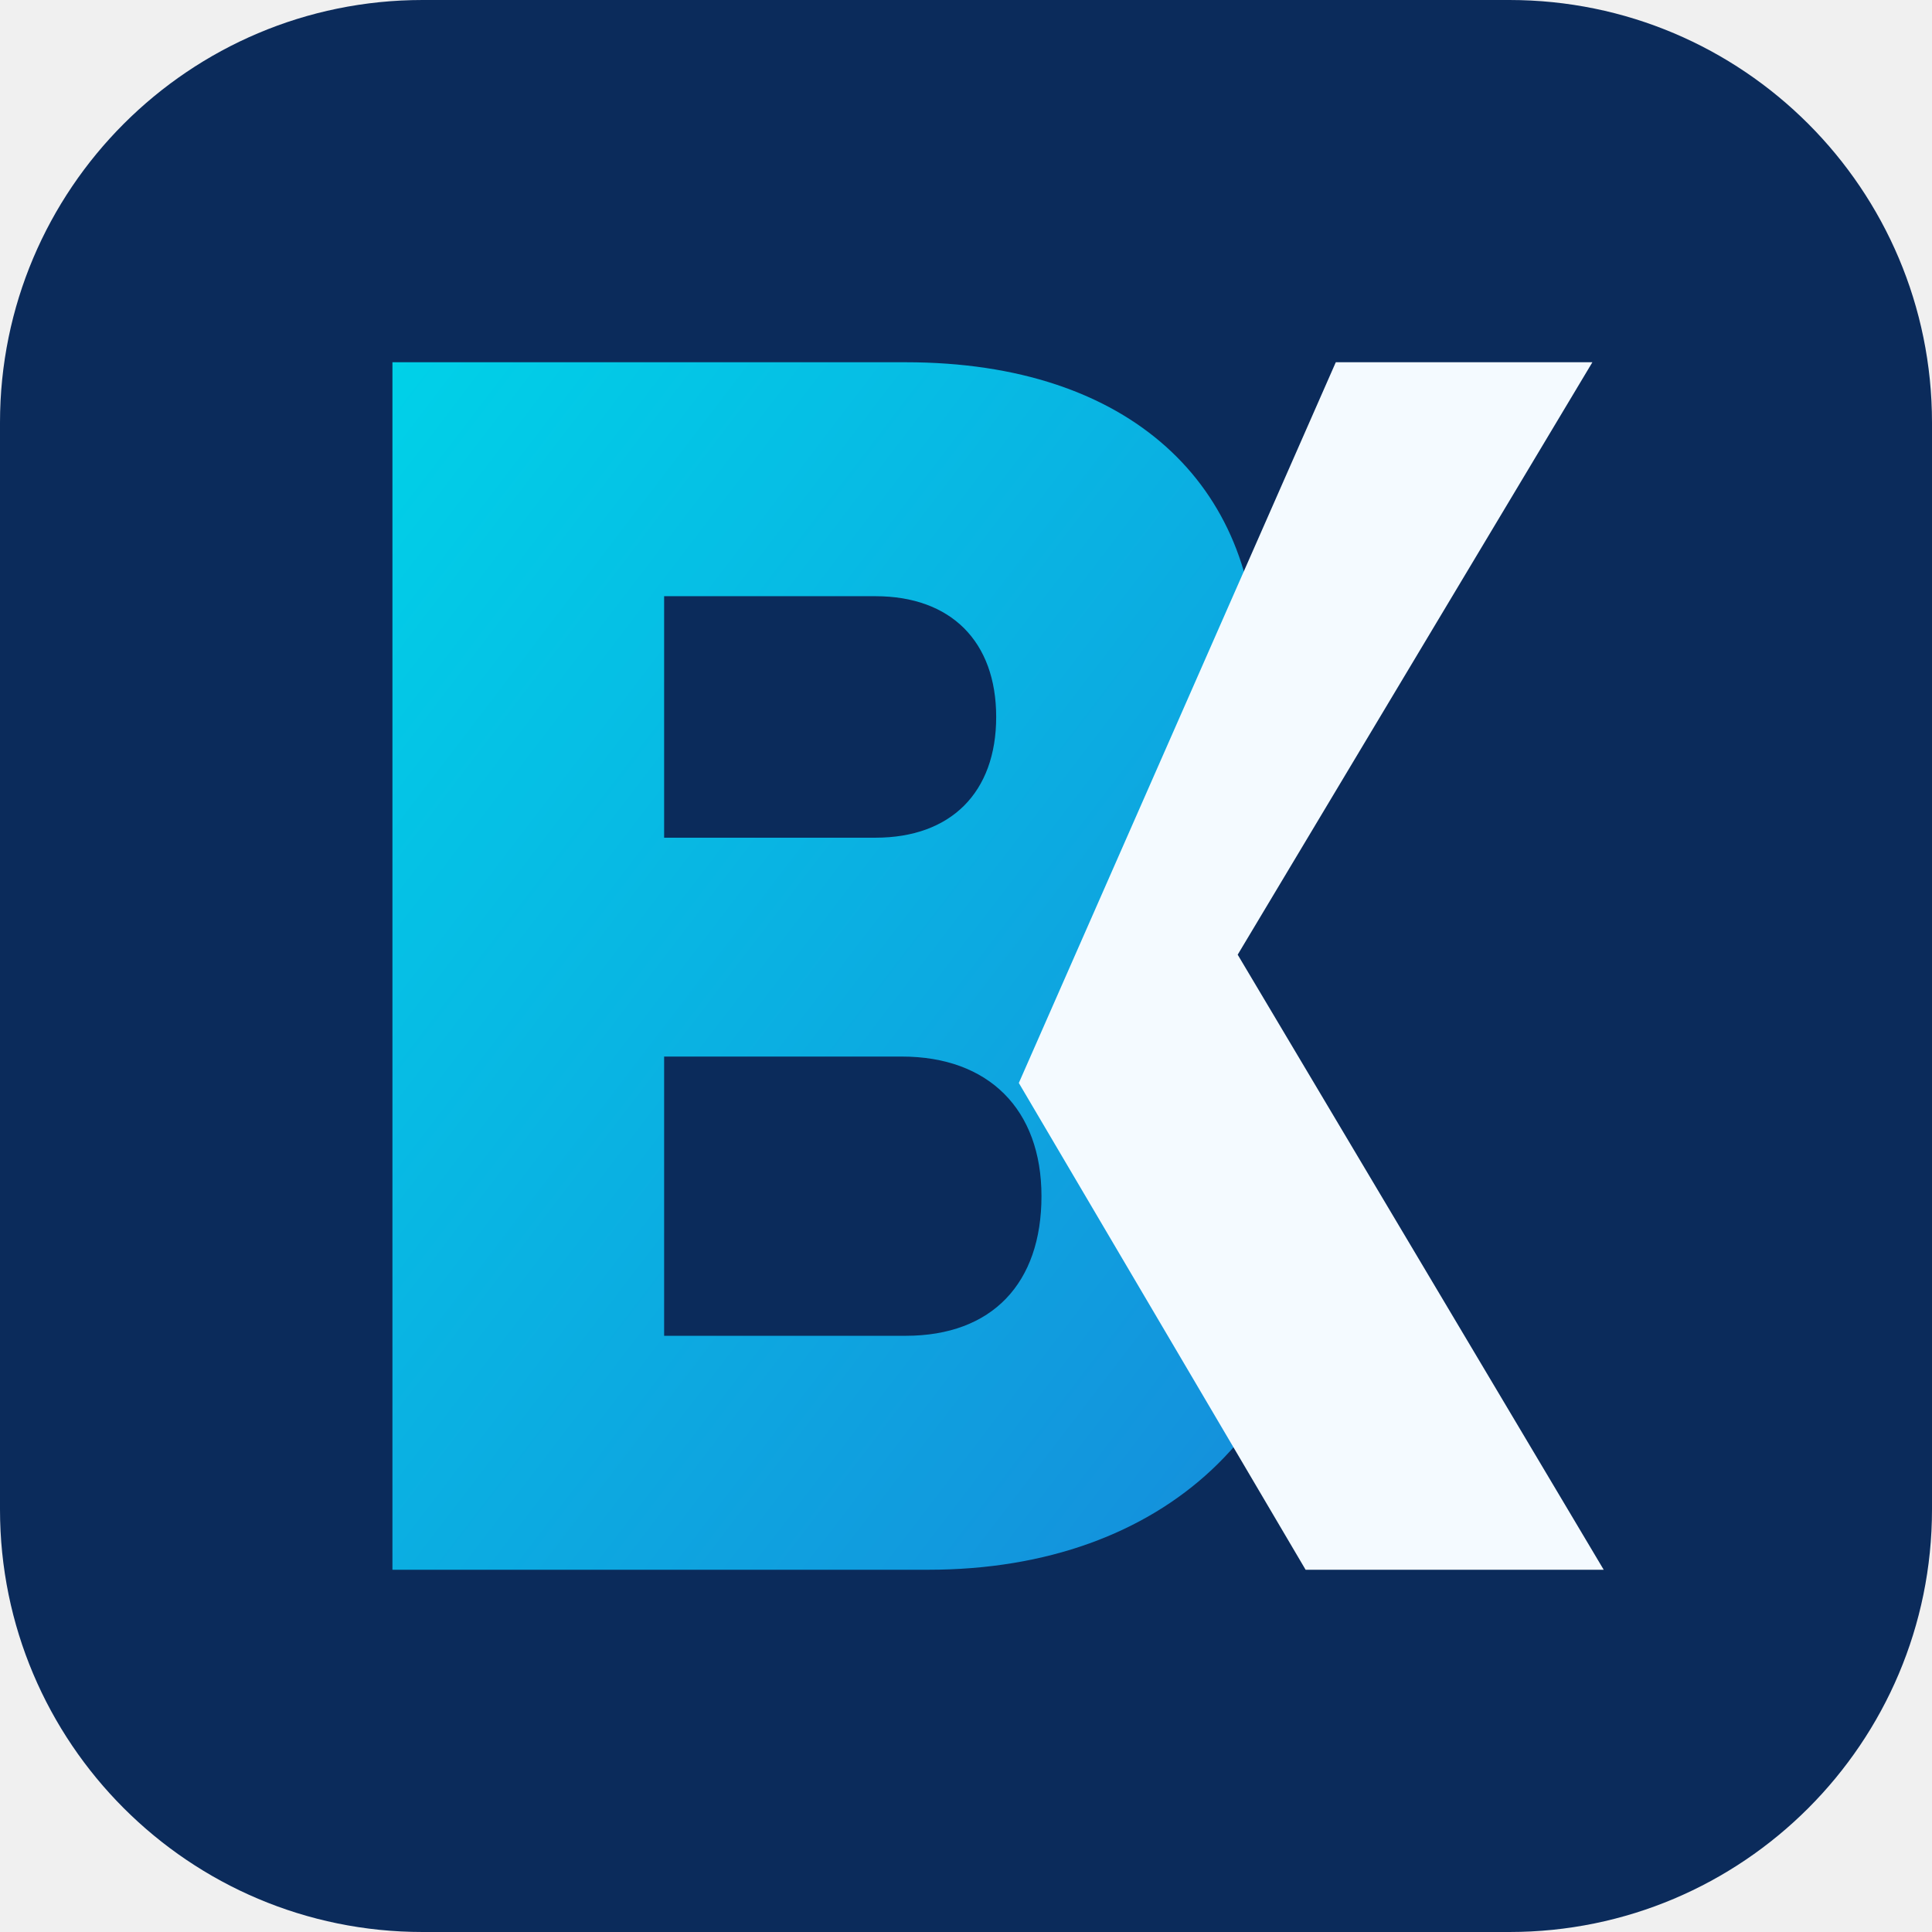
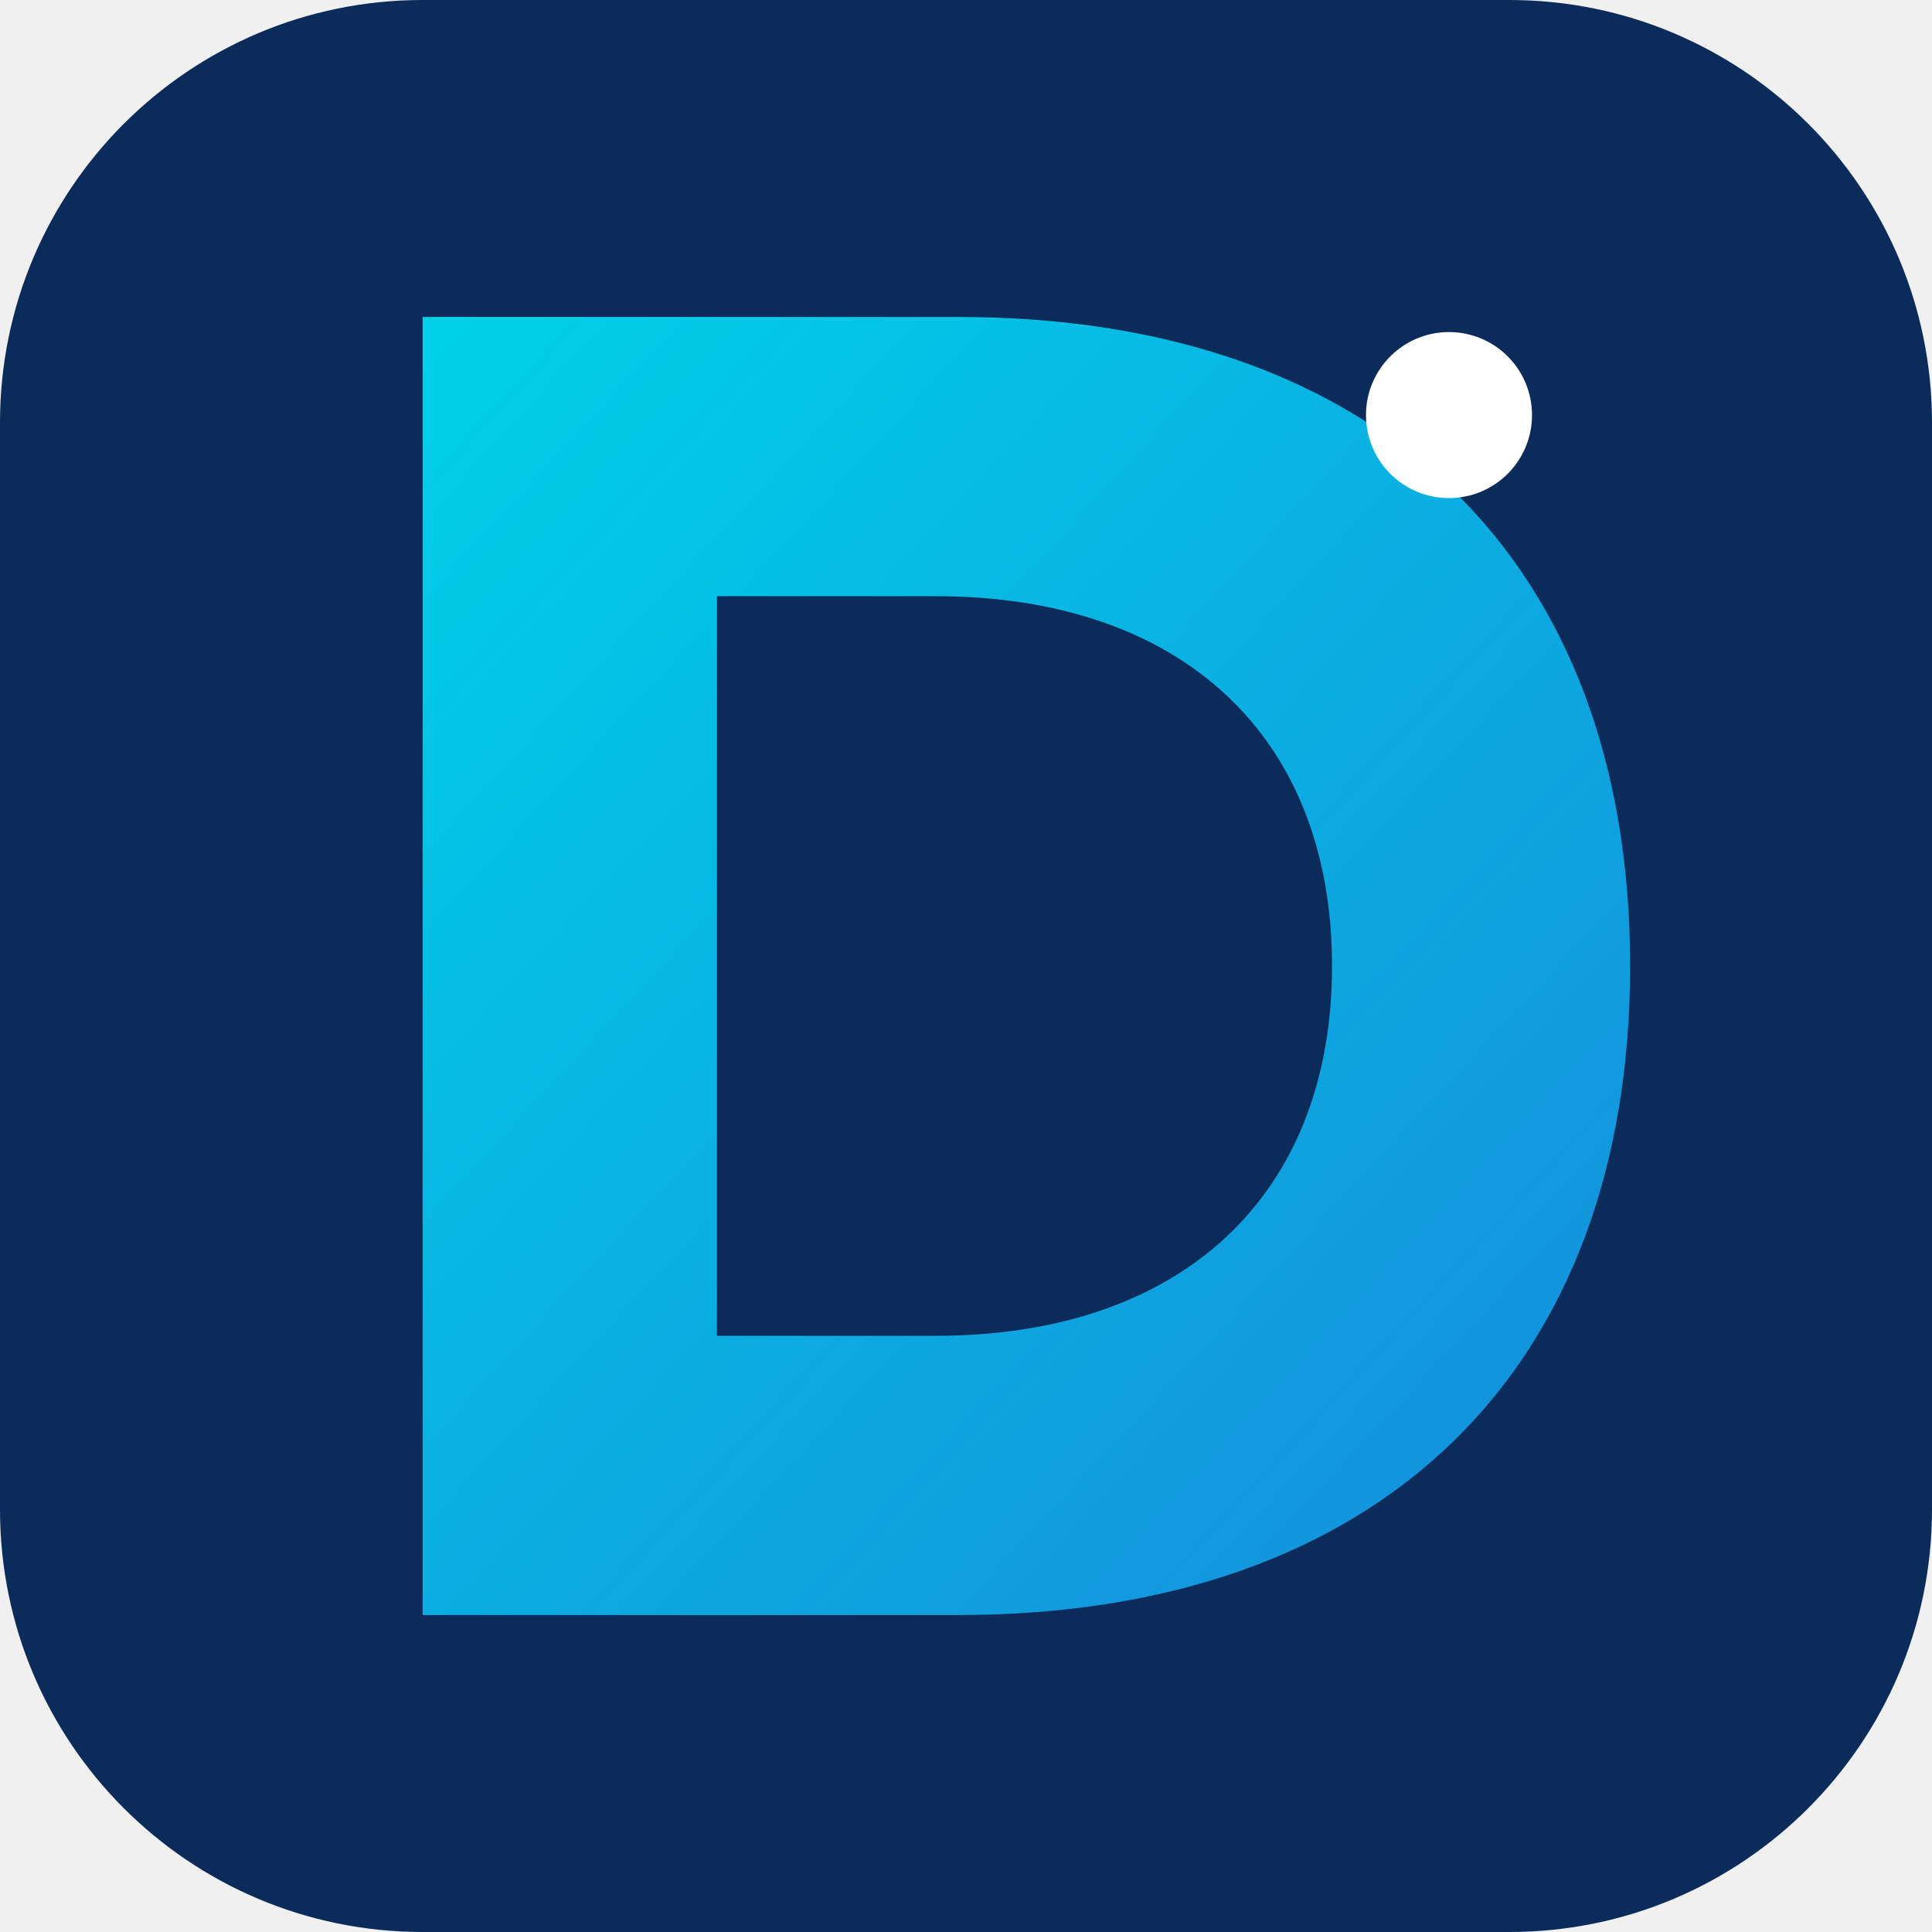
- <svg xmlns="http://www.w3.org/2000/svg" viewBox="0 0 512 512" role="img" aria-labelledby="title desc">
+ <svg xmlns="http://www.w3.org/2000/svg" viewBox="0 0 512 512" role="img" aria-label="DORAI AI symbol">
+   <rect width="512" height="512" rx="112" fill="#0B2B5B" />
  <defs>
-     <linearGradient id="cyan-blue" x1="0" y1="0" x2="1" y2="1">
+     <linearGradient id="dorai-cyan" x1="0" y1="0" x2="1" y2="1">
      <stop offset="0" stop-color="#00D1E8" />
      <stop offset="1" stop-color="#168BDB" />
    </linearGradient>
  </defs>
-   <rect width="512" height="512" rx="112" fill="#0B2B5B" />
-   <path d="M104 96H240C300 96 333 129 333 176C333 207 317 230 291 244C328 257 349 284 349 321C349 377 309 416 246 416H104V96ZM176 158V222H232C252 222 264 210 264 190C264 170 252 158 232 158H176ZM176 280V354H240C263 354 276 340 276 317C276 294 262 280 239 280H176Z" fill="url(#cyan-blue)" fill-rule="evenodd" />
-   <path d="M354 96H422L328 253L425 416H346L270 287L354 96Z" fill="#F4FAFF" />
+   <path d="M112 84h142c112 0 178 65 178 172s-66 172-178 172H112V84zm78 74v196h58c65 0 105-37 105-98s-40-98-105-98h-58z" fill="url(#dorai-cyan)" fill-rule="evenodd" />
+   <circle cx="384" cy="110" r="22" fill="#FFFFFF" />
</svg>
